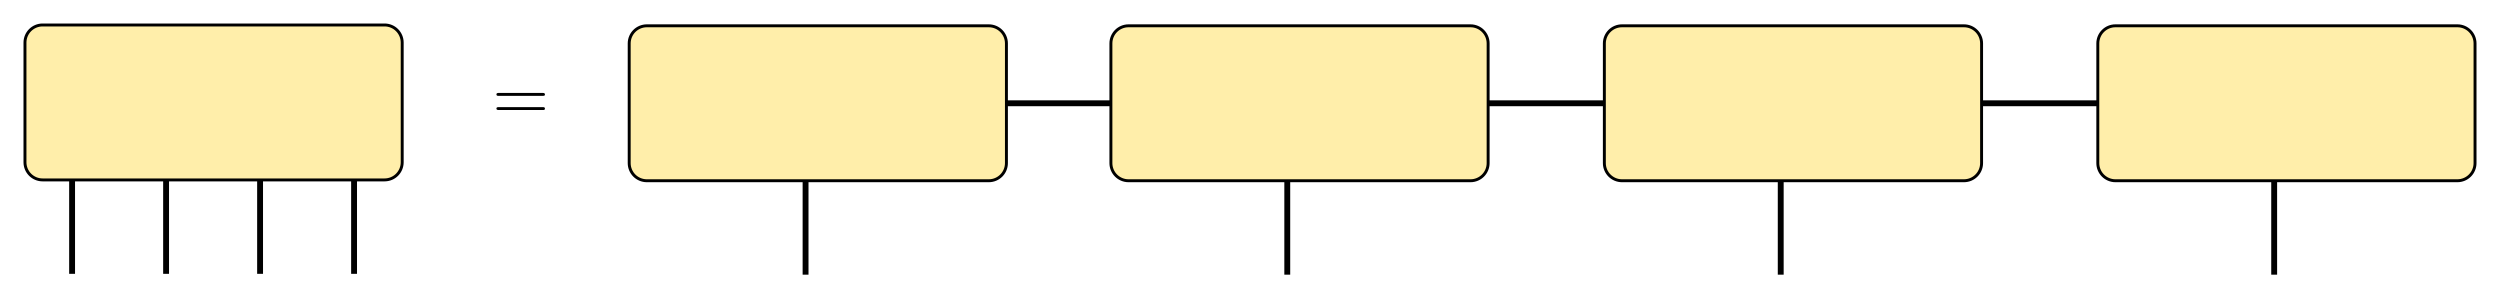
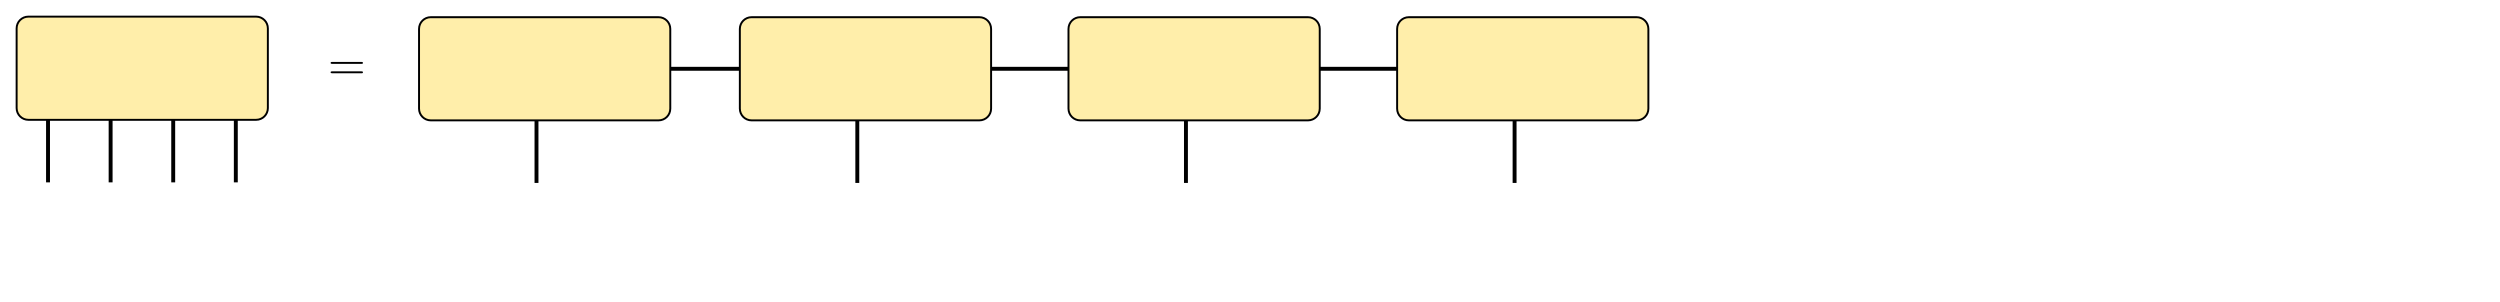
- <svg xmlns="http://www.w3.org/2000/svg" xmlns:ns1="http://www.iki.fi/pav/software/textext/" width="425.572" height="51.256" id="svg73625" version="1.1">
-   <defs id="defs73627" />
-   <g id="layer1" transform="translate(613.2554,-604.0366)">
-     <path style="fill:none;stroke:#000000;stroke-width:1px;stroke-linecap:butt;stroke-linejoin:miter;stroke-opacity:1" d="m -476.125,622.266 0,28.527" id="path89171" />
-     <rect style="fill:#ffeeaa;fill-opacity:1;stroke:#000000;stroke-width:0.5;stroke-linecap:round;stroke-linejoin:miter;stroke-miterlimit:4;stroke-opacity:1;stroke-dasharray:none;stroke-dashoffset:0" id="rect89173" width="64.215" height="26.375" x="-506.148" y="608.429" rx="3" ry="3" />
-     <path id="path89185" d="m -394.125,622.266 0,28.527" style="fill:none;stroke:#000000;stroke-width:1px;stroke-linecap:butt;stroke-linejoin:miter;stroke-opacity:1" />
-     <path style="fill:none;stroke:#000000;stroke-width:1px;stroke-linecap:butt;stroke-linejoin:miter;stroke-opacity:1" d="m -310.125,622.266 0,28.527" id="path89203" />
-     <path id="path89221" d="m -226.125,622.266 0,28.527" style="fill:none;stroke:#000000;stroke-width:1px;stroke-linecap:butt;stroke-linejoin:miter;stroke-opacity:1" />
-     <path style="fill:none;stroke:#000000;stroke-width:1px;stroke-linecap:butt;stroke-linejoin:miter;stroke-opacity:1" d="m -441.933,621.617 51.785,0" id="path89235" />
-     <path style="fill:none;stroke:#000000;stroke-width:1px;stroke-linecap:butt;stroke-linejoin:miter;stroke-opacity:1" d="m -359.933,621.617 51.785,0" id="path89237" />
-     <path style="fill:none;stroke:#000000;stroke-width:1px;stroke-linecap:butt;stroke-linejoin:miter;stroke-opacity:1" d="m -275.933,621.617 51.785,0" id="path89239" />
-     <path id="path89313" d="m -600.982,622.123 0,28.527" style="fill:none;stroke:#000000;stroke-width:1px;stroke-linecap:butt;stroke-linejoin:miter;stroke-opacity:1" />
-     <path style="fill:none;stroke:#000000;stroke-width:1px;stroke-linecap:butt;stroke-linejoin:miter;stroke-opacity:1" d="m -584.982,622.123 0,28.527" id="path89321" />
-     <path style="fill:none;stroke:#000000;stroke-width:1px;stroke-linecap:butt;stroke-linejoin:miter;stroke-opacity:1" d="m -568.982,622.123 0,28.527" id="path89329" />
-     <path id="path89331" d="m -552.982,622.123 0,28.527" style="fill:none;stroke:#000000;stroke-width:1px;stroke-linecap:butt;stroke-linejoin:miter;stroke-opacity:1" />
-     <rect ry="3" rx="3" y="608.287" x="-609.005" height="26.375" width="64.215" id="rect89341" style="fill:#ffeeaa;fill-opacity:1;stroke:#000000;stroke-width:0.5;stroke-linecap:round;stroke-linejoin:miter;stroke-miterlimit:4;stroke-opacity:1;stroke-dasharray:none;stroke-dashoffset:0" />
-     <g id="g89343" transform="matrix(1.25,0,0,-1.25,-808.7405,1508.322)" xml:space="preserve" stroke-miterlimit="10.433" font-style="normal" font-variant="normal" font-weight="normal" font-stretch="normal" font-size-adjust="none" letter-spacing="normal" word-spacing="normal" ns1:text="$=$" ns1:preamble="/home/milan/phd/Dokumente/tex/graphics/svg_mathbbm.tex" style="font-style:normal;font-variant:normal;font-weight:normal;font-stretch:normal;letter-spacing:normal;word-spacing:normal;text-anchor:start;fill:none;stroke:#000000;stroke-linecap:butt;stroke-linejoin:miter;stroke-miterlimit:10.433;stroke-opacity:1;stroke-dasharray:none;stroke-dashoffset:0">
-       <path style="fill:#000000;stroke-width:0" d="m 230.27,710.37 0.03,0 0.02,0 0.03,0 0.02,0.01 0.01,0 0.02,0 0.01,0 0.02,0 0.01,0 0.01,0.01 0.02,0 0.01,0 0.01,0.01 0.01,0 0.02,0.01 0.01,0 0.01,0.01 0.01,0.01 0.01,0.01 0.01,0.01 0,0.01 0.01,0 0,0.01 0,0 0.01,0.01 0,0.01 0,0 0,0.01 0.01,0.01 0,0 0,0.01 0,0.01 0,0.01 0,0.01 0,0 0,0.01 0,0.01 c 0,0.2 -0.18,0.2 -0.32,0.2 h -5.96 c -0.14,0 -0.33,0 -0.33,-0.2 0,-0.2 0.19,-0.2 0.34,-0.2 z" id="path89345" />
-       <path style="fill:#000000;stroke-width:0" d="m 230.28,708.45 0.01,0 0.01,0 0.03,0 0.03,0 0.01,0 0.02,0 0.01,0 0.01,0 0.02,0 0.01,0.01 0.02,0 0.01,0 0.01,0.01 0.01,0 0.02,0.01 0.01,0 0.01,0.01 0.01,0 0.01,0.01 0.01,0.01 0.01,0.01 0,0 0,0.01 0.01,0.01 0,0 0,0.01 0.01,0 0,0.01 0,0.01 0,0 0.01,0.01 0,0.01 0,0 0,0.01 0,0.01 0,0.01 0,0.01 0,0.01 0,0.01 c 0,0.19 -0.18,0.19 -0.33,0.19 h -5.94 c -0.15,0 -0.34,0 -0.34,-0.19 0,-0.2 0.19,-0.2 0.33,-0.2 z" id="path89347" />
-     </g>
-     <rect ry="3" rx="3" y="608.429" x="-256.148" height="26.375" width="64.215" id="rect89223" style="fill:#ffeeaa;fill-opacity:1;stroke:#000000;stroke-width:0.5;stroke-linecap:round;stroke-linejoin:miter;stroke-miterlimit:4;stroke-opacity:1;stroke-dasharray:none;stroke-dashoffset:0" />
-     <rect style="fill:#ffeeaa;fill-opacity:1;stroke:#000000;stroke-width:0.5;stroke-linecap:round;stroke-linejoin:miter;stroke-miterlimit:4;stroke-opacity:1;stroke-dasharray:none;stroke-dashoffset:0" id="rect89205" width="64.215" height="26.375" x="-340.148" y="608.429" rx="3" ry="3" />
-     <rect ry="3" rx="3" y="608.429" x="-424.148" height="26.375" width="64.215" id="rect89187" style="fill:#ffeeaa;fill-opacity:1;stroke:#000000;stroke-width:0.5;stroke-linecap:round;stroke-linejoin:miter;stroke-miterlimit:4;stroke-opacity:1;stroke-dasharray:none;stroke-dashoffset:0" />
+ <svg xmlns="http://www.w3.org/2000/svg" width="639pt" height="77pt" viewBox="0 0 639 77" version="1.1">
+   <g id="surface1">
+     <path style="fill:none;stroke-width:1;stroke-linecap:butt;stroke-linejoin:miter;stroke:rgb(0%,0%,0%);stroke-opacity:1;stroke-miterlimit:4;" d="M -476.127 622.267 L -476.127 650.794 " transform="matrix(1,0,0,1,613.2554,-604.0366)" />
+     <path style="fill-rule:nonzero;fill:rgb(100%,93.333%,66.667%);fill-opacity:1;stroke-width:0.5;stroke-linecap:round;stroke-linejoin:miter;stroke:rgb(0%,0%,0%);stroke-opacity:1;stroke-miterlimit:4;" d="M -503.15 608.431 L -444.931 608.431 C -443.275 608.431 -441.931 609.771 -441.931 611.431 L -441.931 631.802 C -441.931 633.462 -443.275 634.802 -444.931 634.802 L -503.15 634.802 C -504.806 634.802 -506.15 633.462 -506.15 631.802 L -506.15 611.431 C -506.15 609.771 -504.806 608.431 -503.15 608.431 Z M -503.15 608.431 " transform="matrix(1,0,0,1,613.2554,-604.0366)" />
+     <path style="fill:none;stroke-width:1;stroke-linecap:butt;stroke-linejoin:miter;stroke:rgb(0%,0%,0%);stroke-opacity:1;stroke-miterlimit:4;" d="M -394.127 622.267 L -394.127 650.794 " transform="matrix(1,0,0,1,613.2554,-604.0366)" />
+     <path style="fill:none;stroke-width:1;stroke-linecap:butt;stroke-linejoin:miter;stroke:rgb(0%,0%,0%);stroke-opacity:1;stroke-miterlimit:4;" d="M -310.127 622.267 L -310.127 650.794 " transform="matrix(1,0,0,1,613.2554,-604.0366)" />
+     <path style="fill:none;stroke-width:1;stroke-linecap:butt;stroke-linejoin:miter;stroke:rgb(0%,0%,0%);stroke-opacity:1;stroke-miterlimit:4;" d="M -226.127 622.267 L -226.127 650.794 " transform="matrix(1,0,0,1,613.2554,-604.0366)" />
+     <path style="fill:none;stroke-width:1;stroke-linecap:butt;stroke-linejoin:miter;stroke:rgb(0%,0%,0%);stroke-opacity:1;stroke-miterlimit:4;" d="M -441.931 621.619 L -390.15 621.619 " transform="matrix(1,0,0,1,613.2554,-604.0366)" />
+     <path style="fill:none;stroke-width:1;stroke-linecap:butt;stroke-linejoin:miter;stroke:rgb(0%,0%,0%);stroke-opacity:1;stroke-miterlimit:4;" d="M -359.931 621.619 L -308.15 621.619 " transform="matrix(1,0,0,1,613.2554,-604.0366)" />
+     <path style="fill:none;stroke-width:1;stroke-linecap:butt;stroke-linejoin:miter;stroke:rgb(0%,0%,0%);stroke-opacity:1;stroke-miterlimit:4;" d="M -275.931 621.619 L -224.15 621.619 " transform="matrix(1,0,0,1,613.2554,-604.0366)" />
+     <path style="fill:none;stroke-width:1;stroke-linecap:butt;stroke-linejoin:miter;stroke:rgb(0%,0%,0%);stroke-opacity:1;stroke-miterlimit:4;" d="M -600.982 622.122 L -600.982 650.65 " transform="matrix(1,0,0,1,613.2554,-604.0366)" />
+     <path style="fill:none;stroke-width:1;stroke-linecap:butt;stroke-linejoin:miter;stroke:rgb(0%,0%,0%);stroke-opacity:1;stroke-miterlimit:4;" d="M -584.982 622.122 L -584.982 650.65 " transform="matrix(1,0,0,1,613.2554,-604.0366)" />
+     <path style="fill:none;stroke-width:1;stroke-linecap:butt;stroke-linejoin:miter;stroke:rgb(0%,0%,0%);stroke-opacity:1;stroke-miterlimit:4;" d="M -568.982 622.122 L -568.982 650.65 " transform="matrix(1,0,0,1,613.2554,-604.0366)" />
+     <path style="fill:none;stroke-width:1;stroke-linecap:butt;stroke-linejoin:miter;stroke:rgb(0%,0%,0%);stroke-opacity:1;stroke-miterlimit:4;" d="M -552.982 622.122 L -552.982 650.65 " transform="matrix(1,0,0,1,613.2554,-604.0366)" />
+     <path style="fill-rule:nonzero;fill:rgb(100%,93.333%,66.667%);fill-opacity:1;stroke-width:0.5;stroke-linecap:round;stroke-linejoin:miter;stroke:rgb(0%,0%,0%);stroke-opacity:1;stroke-miterlimit:4;" d="M -606.005 608.287 L -547.791 608.287 C -546.134 608.287 -544.791 609.63 -544.791 611.287 L -544.791 631.662 C -544.791 633.318 -546.134 634.662 -547.791 634.662 L -606.005 634.662 C -607.662 634.662 -609.005 633.318 -609.005 631.662 L -609.005 611.287 C -609.005 609.63 -607.662 608.287 -606.005 608.287 Z M -606.005 608.287 " transform="matrix(1,0,0,1,613.2554,-604.0366)" />
+     <path style=" stroke:none;fill-rule:nonzero;fill:rgb(0%,0%,0%);fill-opacity:1;" d="M 92.352 16.324 L 92.453 16.324 L 92.477 16.312 L 92.566 16.312 L 92.578 16.297 L 92.613 16.297 L 92.629 16.285 L 92.641 16.285 L 92.664 16.273 L 92.676 16.273 L 92.691 16.262 L 92.703 16.25 L 92.715 16.234 L 92.727 16.223 L 92.727 16.211 L 92.738 16.211 L 92.738 16.199 L 92.754 16.188 L 92.754 16.16 L 92.766 16.148 L 92.766 16.074 C 92.766 15.824 92.539 15.824 92.363 15.824 L 84.914 15.824 C 84.738 15.824 84.504 15.824 84.504 16.074 C 84.504 16.324 84.738 16.324 84.926 16.324 Z M 92.352 16.324 " />
+     <path style=" stroke:none;fill-rule:nonzero;fill:rgb(0%,0%,0%);fill-opacity:1;" d="M 92.363 18.723 L 92.551 18.723 L 92.566 18.711 L 92.602 18.711 L 92.613 18.699 L 92.629 18.699 L 92.652 18.688 L 92.664 18.688 L 92.676 18.672 L 92.691 18.672 L 92.727 18.637 L 92.727 18.625 L 92.738 18.609 L 92.738 18.598 L 92.754 18.598 L 92.754 18.574 L 92.766 18.562 L 92.766 18.473 C 92.766 18.234 92.539 18.234 92.352 18.234 L 84.926 18.234 C 84.738 18.234 84.504 18.234 84.504 18.473 C 84.504 18.723 84.738 18.723 84.914 18.723 Z M 92.363 18.723 " />
+     <path style="fill-rule:nonzero;fill:rgb(100%,93.333%,66.667%);fill-opacity:1;stroke-width:0.5;stroke-linecap:round;stroke-linejoin:miter;stroke:rgb(0%,0%,0%);stroke-opacity:1;stroke-miterlimit:4;" d="M -253.15 608.431 L -194.931 608.431 C -193.275 608.431 -191.931 609.771 -191.931 611.431 L -191.931 631.802 C -191.931 633.462 -193.275 634.802 -194.931 634.802 L -253.15 634.802 C -254.806 634.802 -256.15 633.462 -256.15 631.802 L -256.15 611.431 C -256.15 609.771 -254.806 608.431 -253.15 608.431 Z M -253.15 608.431 " transform="matrix(1,0,0,1,613.2554,-604.0366)" />
+     <path style="fill-rule:nonzero;fill:rgb(100%,93.333%,66.667%);fill-opacity:1;stroke-width:0.5;stroke-linecap:round;stroke-linejoin:miter;stroke:rgb(0%,0%,0%);stroke-opacity:1;stroke-miterlimit:4;" d="M -337.15 608.431 L -278.931 608.431 C -277.275 608.431 -275.931 609.771 -275.931 611.431 L -275.931 631.802 C -275.931 633.462 -277.275 634.802 -278.931 634.802 L -337.15 634.802 C -338.806 634.802 -340.15 633.462 -340.15 631.802 L -340.15 611.431 C -340.15 609.771 -338.806 608.431 -337.15 608.431 Z M -337.15 608.431 " transform="matrix(1,0,0,1,613.2554,-604.0366)" />
+     <path style="fill-rule:nonzero;fill:rgb(100%,93.333%,66.667%);fill-opacity:1;stroke-width:0.5;stroke-linecap:round;stroke-linejoin:miter;stroke:rgb(0%,0%,0%);stroke-opacity:1;stroke-miterlimit:4;" d="M -421.15 608.431 L -362.931 608.431 C -361.275 608.431 -359.931 609.771 -359.931 611.431 L -359.931 631.802 C -359.931 633.462 -361.275 634.802 -362.931 634.802 L -421.15 634.802 C -422.806 634.802 -424.15 633.462 -424.15 631.802 L -424.15 611.431 C -424.15 609.771 -422.806 608.431 -421.15 608.431 Z M -421.15 608.431 " transform="matrix(1,0,0,1,613.2554,-604.0366)" />
  </g>
</svg>
